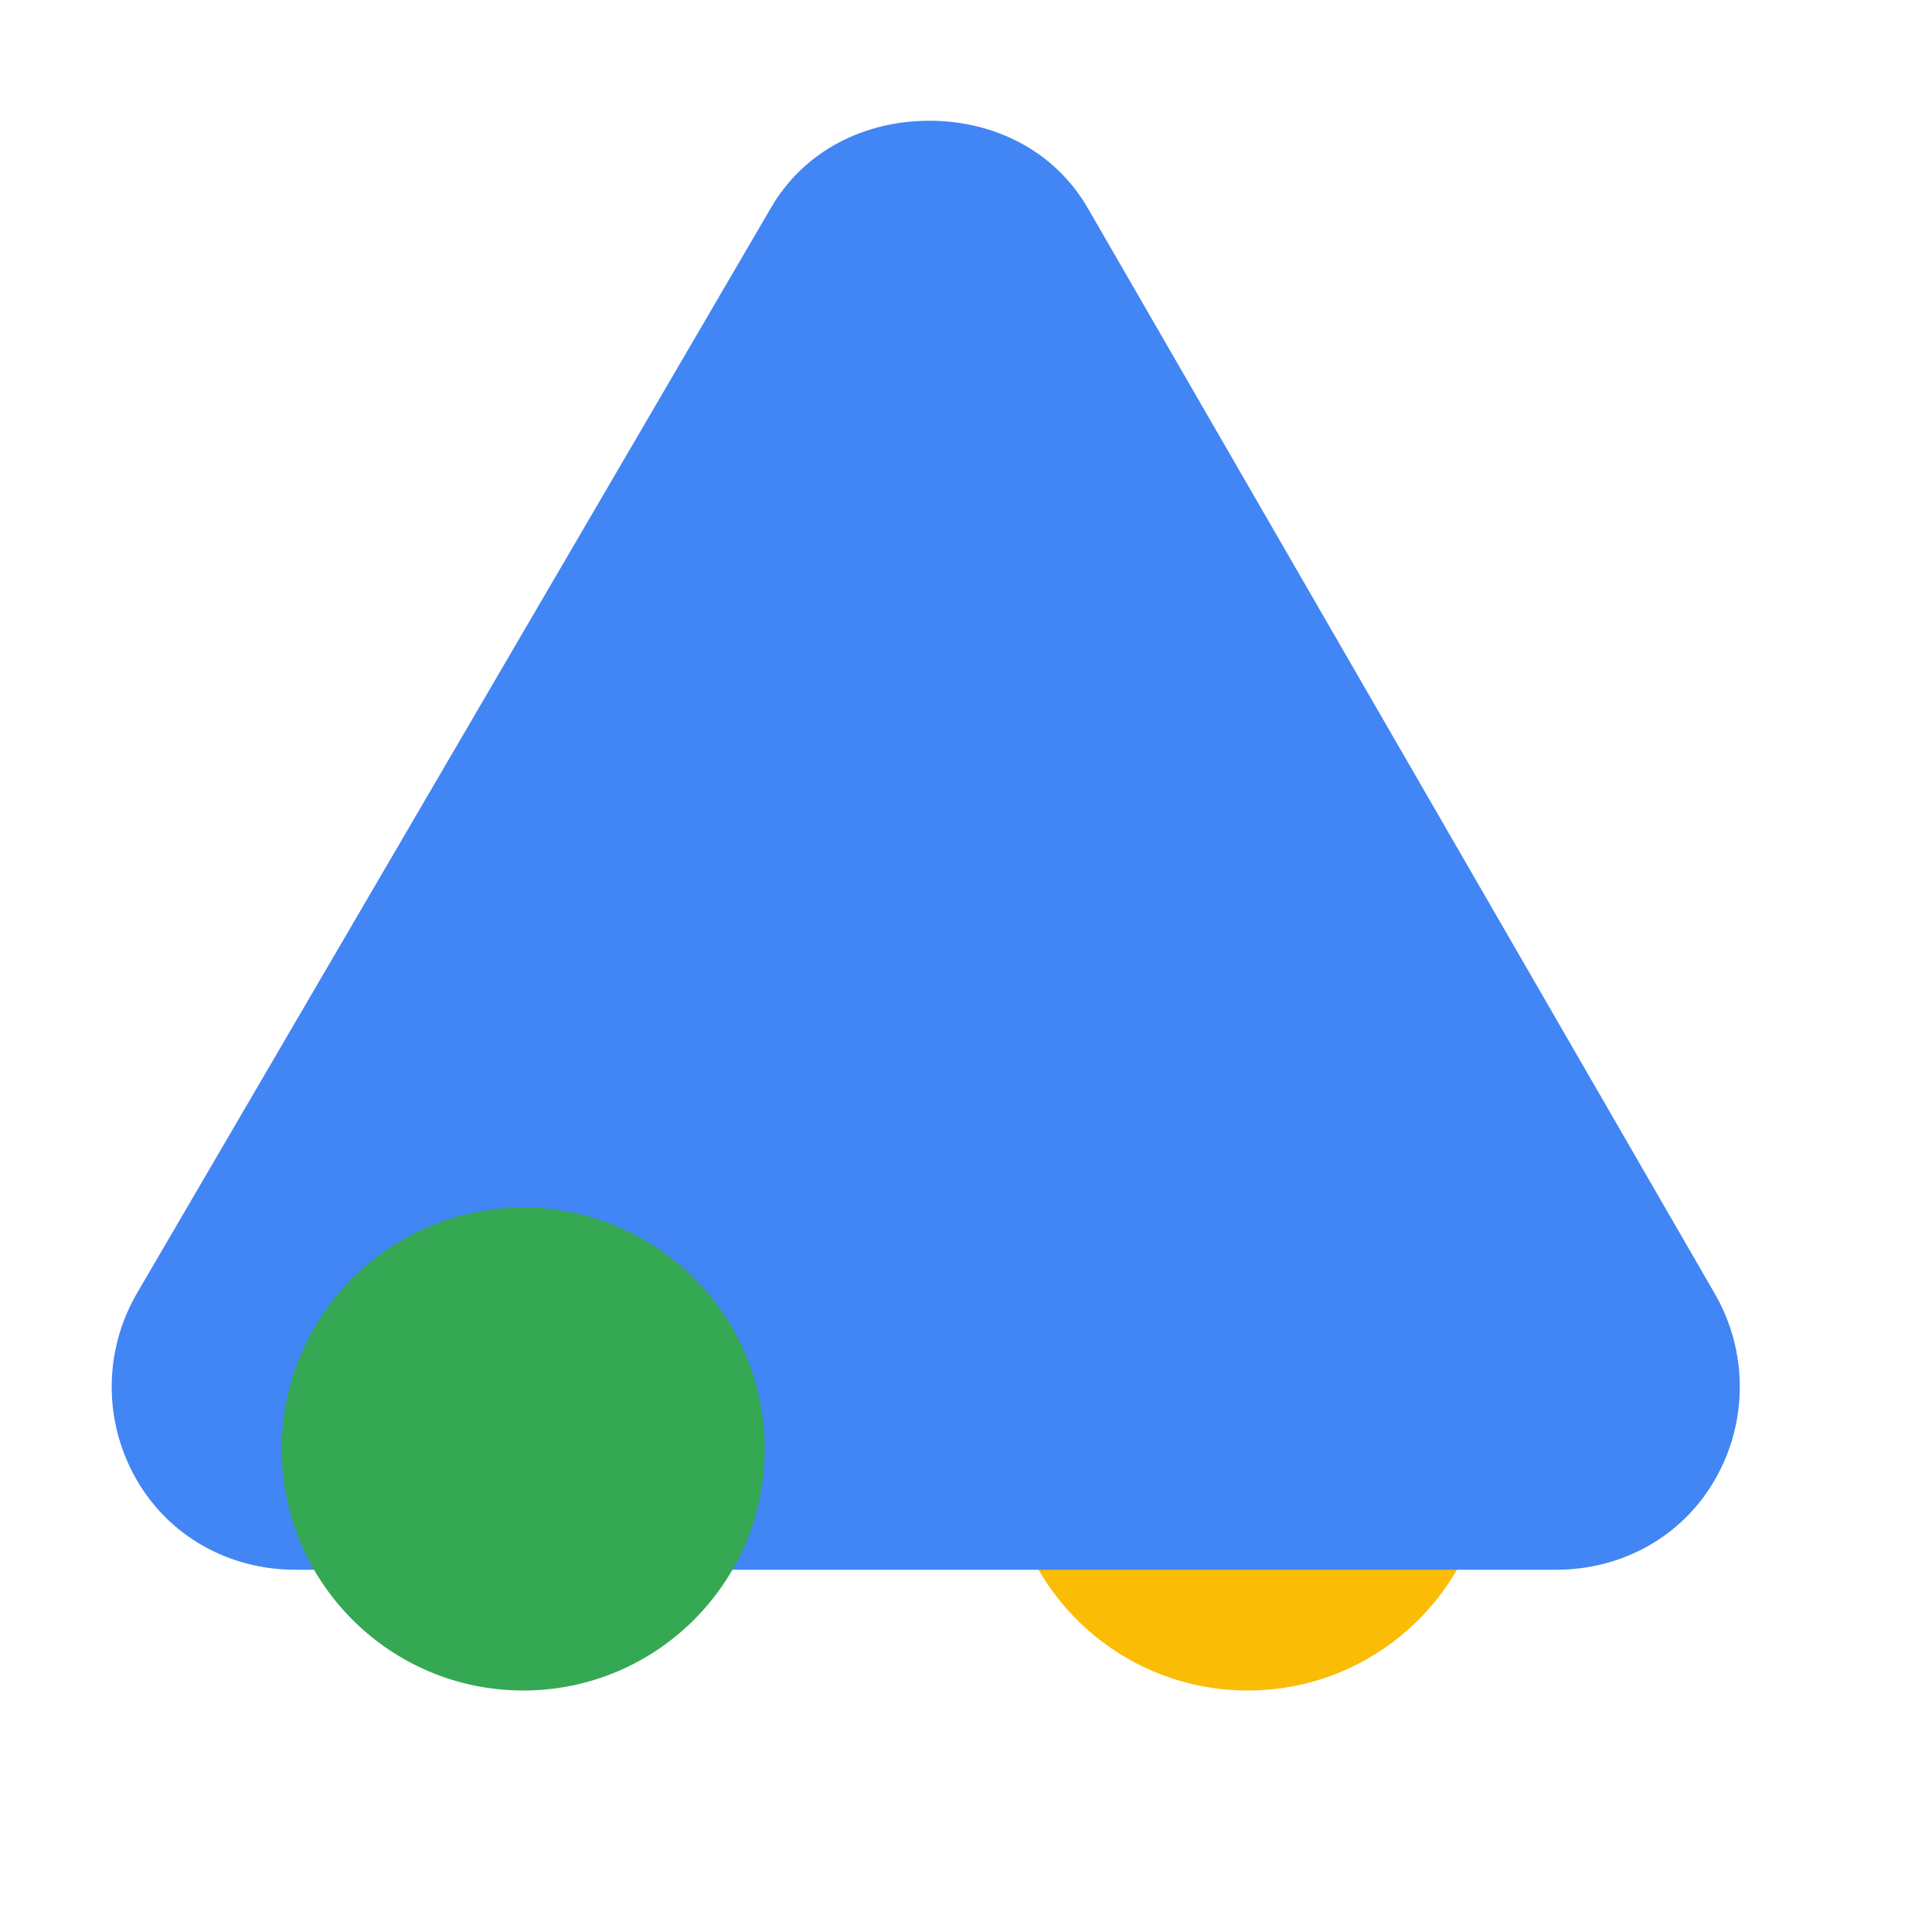
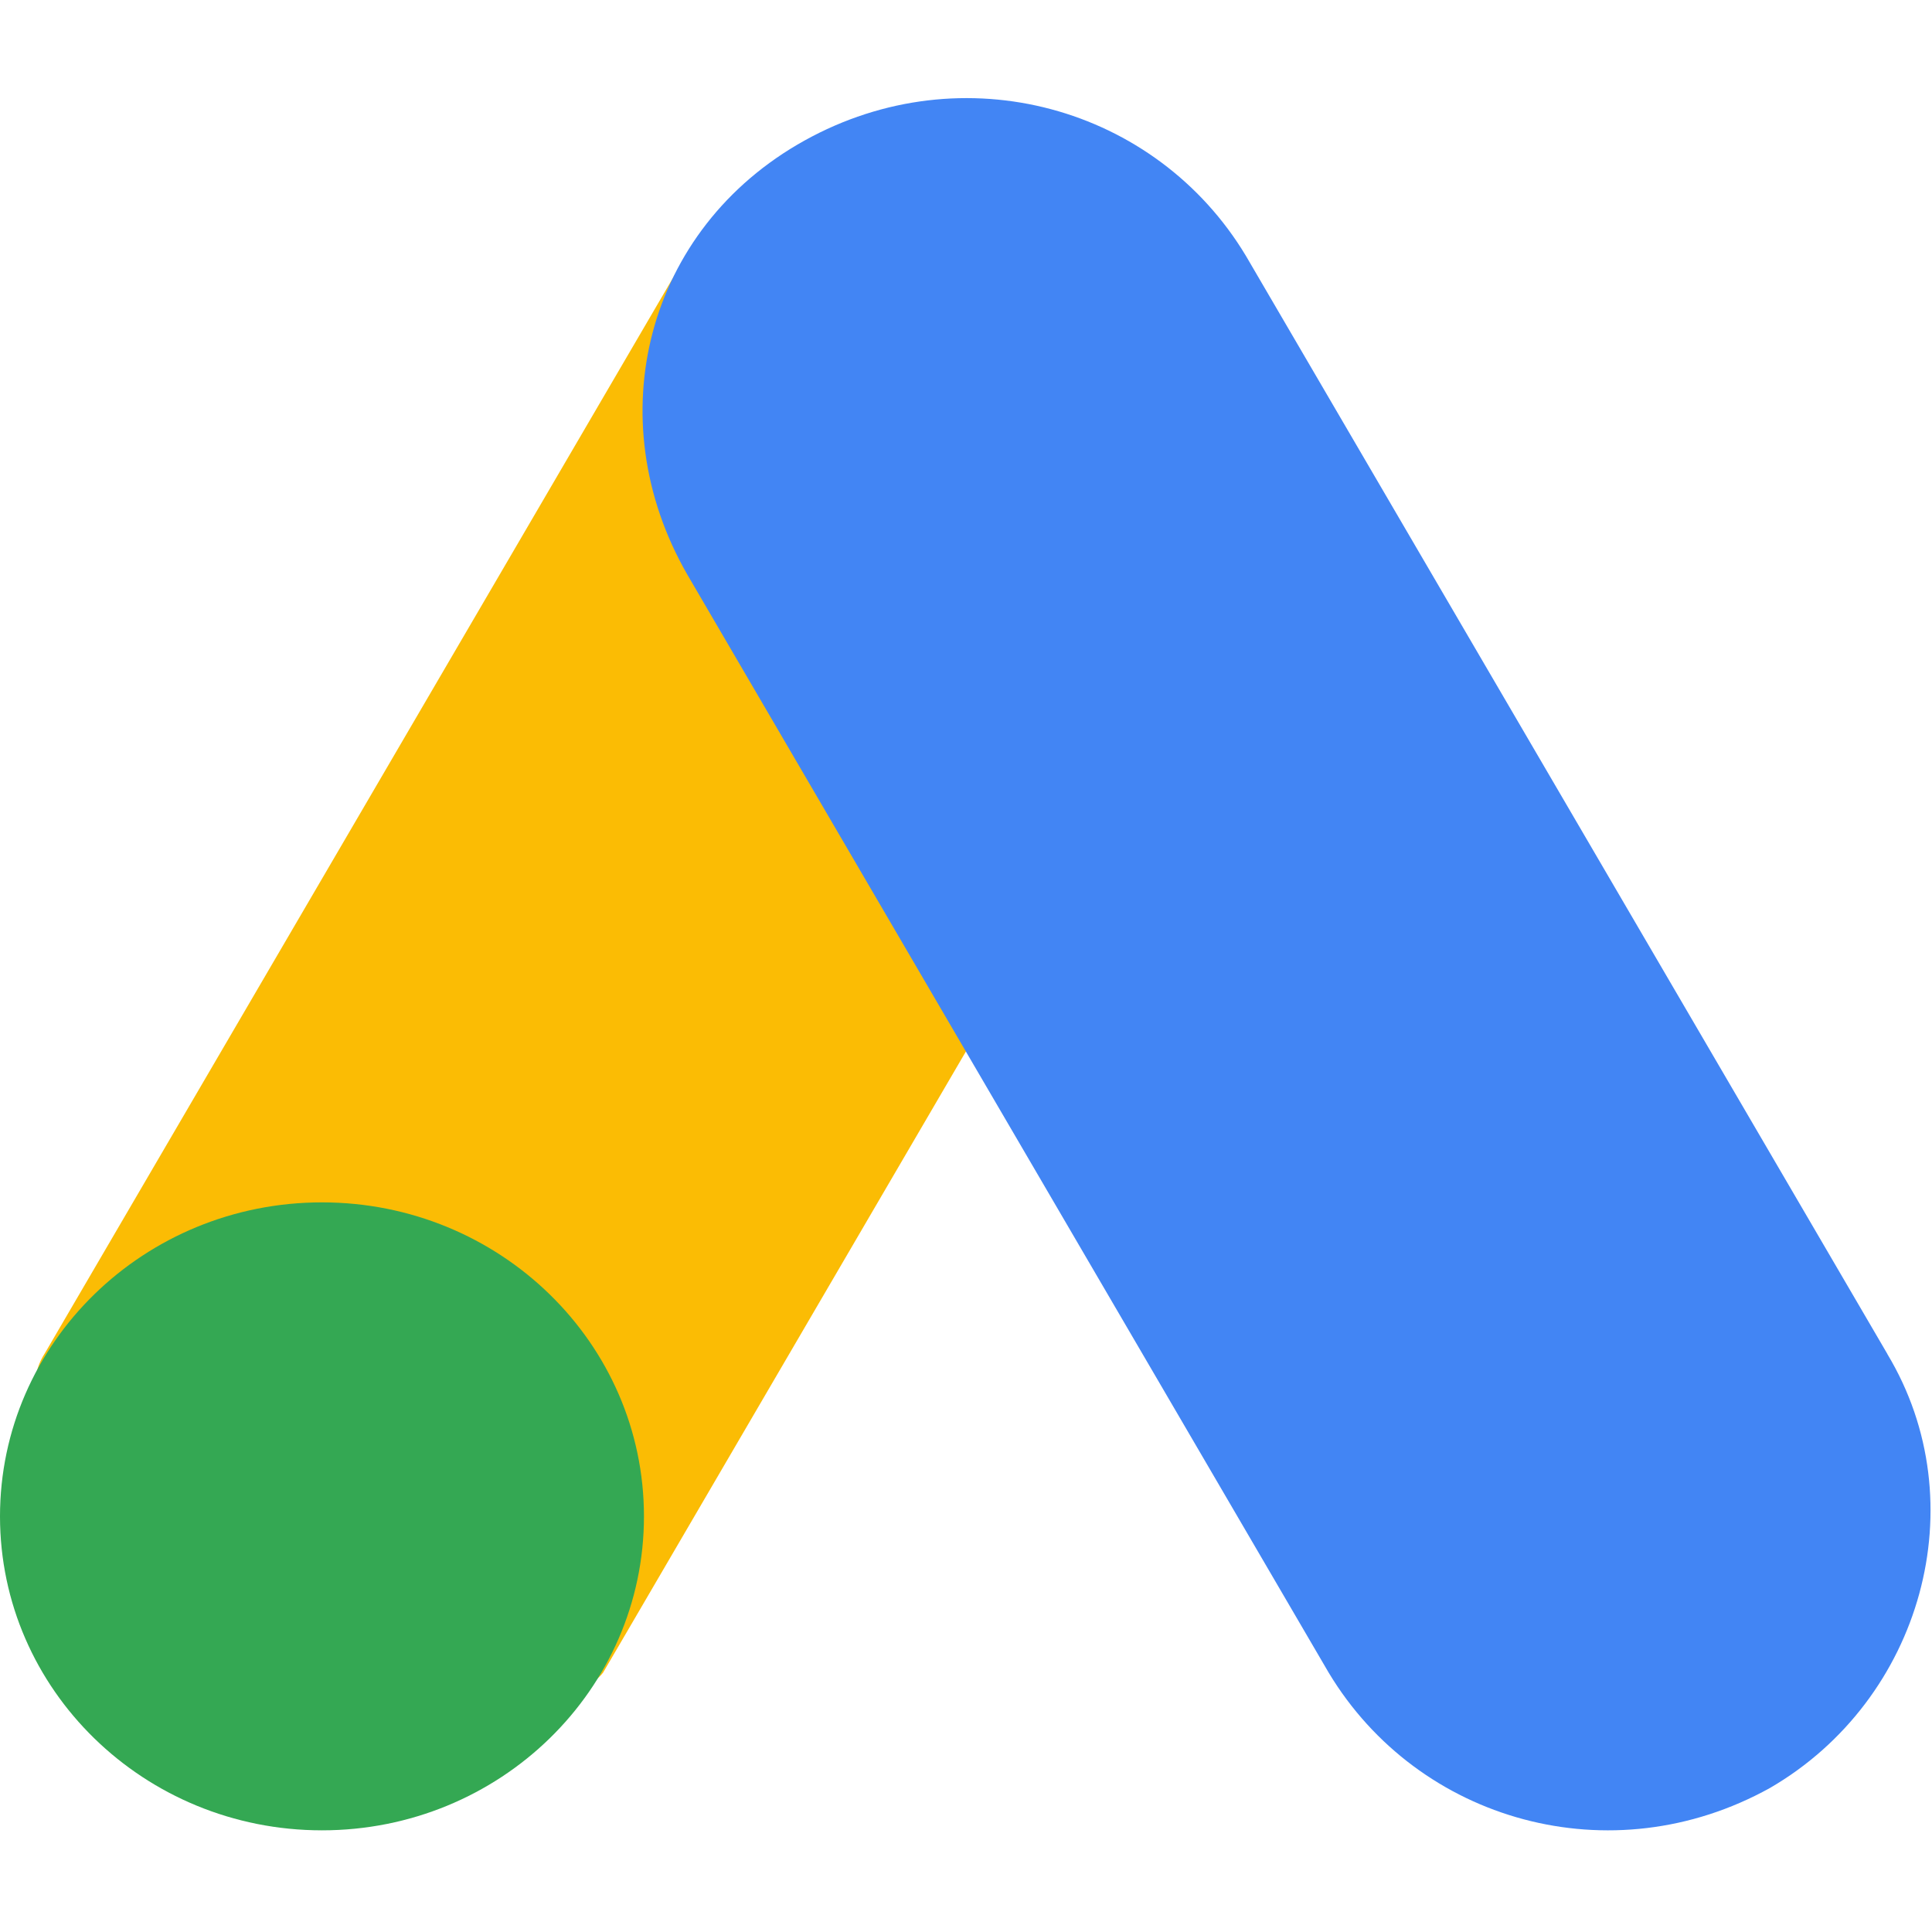
- <svg xmlns="http://www.w3.org/2000/svg" viewBox="0 0 48 48" fill="none">
-   <path fill="#FBBC05" d="M37 36a6 6 0 1 1-12 0 6 6 0 0 1 12 0z" />
-   <path fill="#4285F4" d="M42.606 32.146 27.029 5.176C26.204 3.745 24.701 3 23.088 3s-3.116.745-3.941 2.176L3.394 32.146C2.569 33.577 2.569 35.333 3.394 36.764 4.219 38.195 5.722 39 7.335 39h31.33c1.613 0 3.116-.805 3.941-2.236.825-1.431.825-3.187 0-4.618z" />
-   <path fill="#34A853" d="M19 36a6 6 0 1 1-12 0 6 6 0 0 1 12 0z" />
+ <svg xmlns="http://www.w3.org/2000/svg" width="44" height="44" viewBox="0 -13 256 256">
+   <path fill="#FBBC04" d="M5.888,166.405 L90.88,20.9 C101.676,27.256 156.116,57.384 164.908,63.114 L79.916,208.627 C70.621,220.907 -5.888,185.04 5.888,166.396 L5.888,166.405 Z" />
+   <path fill="#4285F4" d="M250.084,166.402 L165.092,20.906 C153.21,1.132 127.619,-6.054 106.601,5.625 C85.582,17.304 79.182,42.462 91.064,63.119 L176.056,208.633 C187.938,228.398 213.529,235.584 234.548,223.905 C254.648,212.226 261.966,186.176 250.084,166.419 L250.084,166.402 Z" />
+   <ellipse fill="#34A853" cx="42.664" cy="187.924" rx="42.664" ry="41.604" />
</svg>
